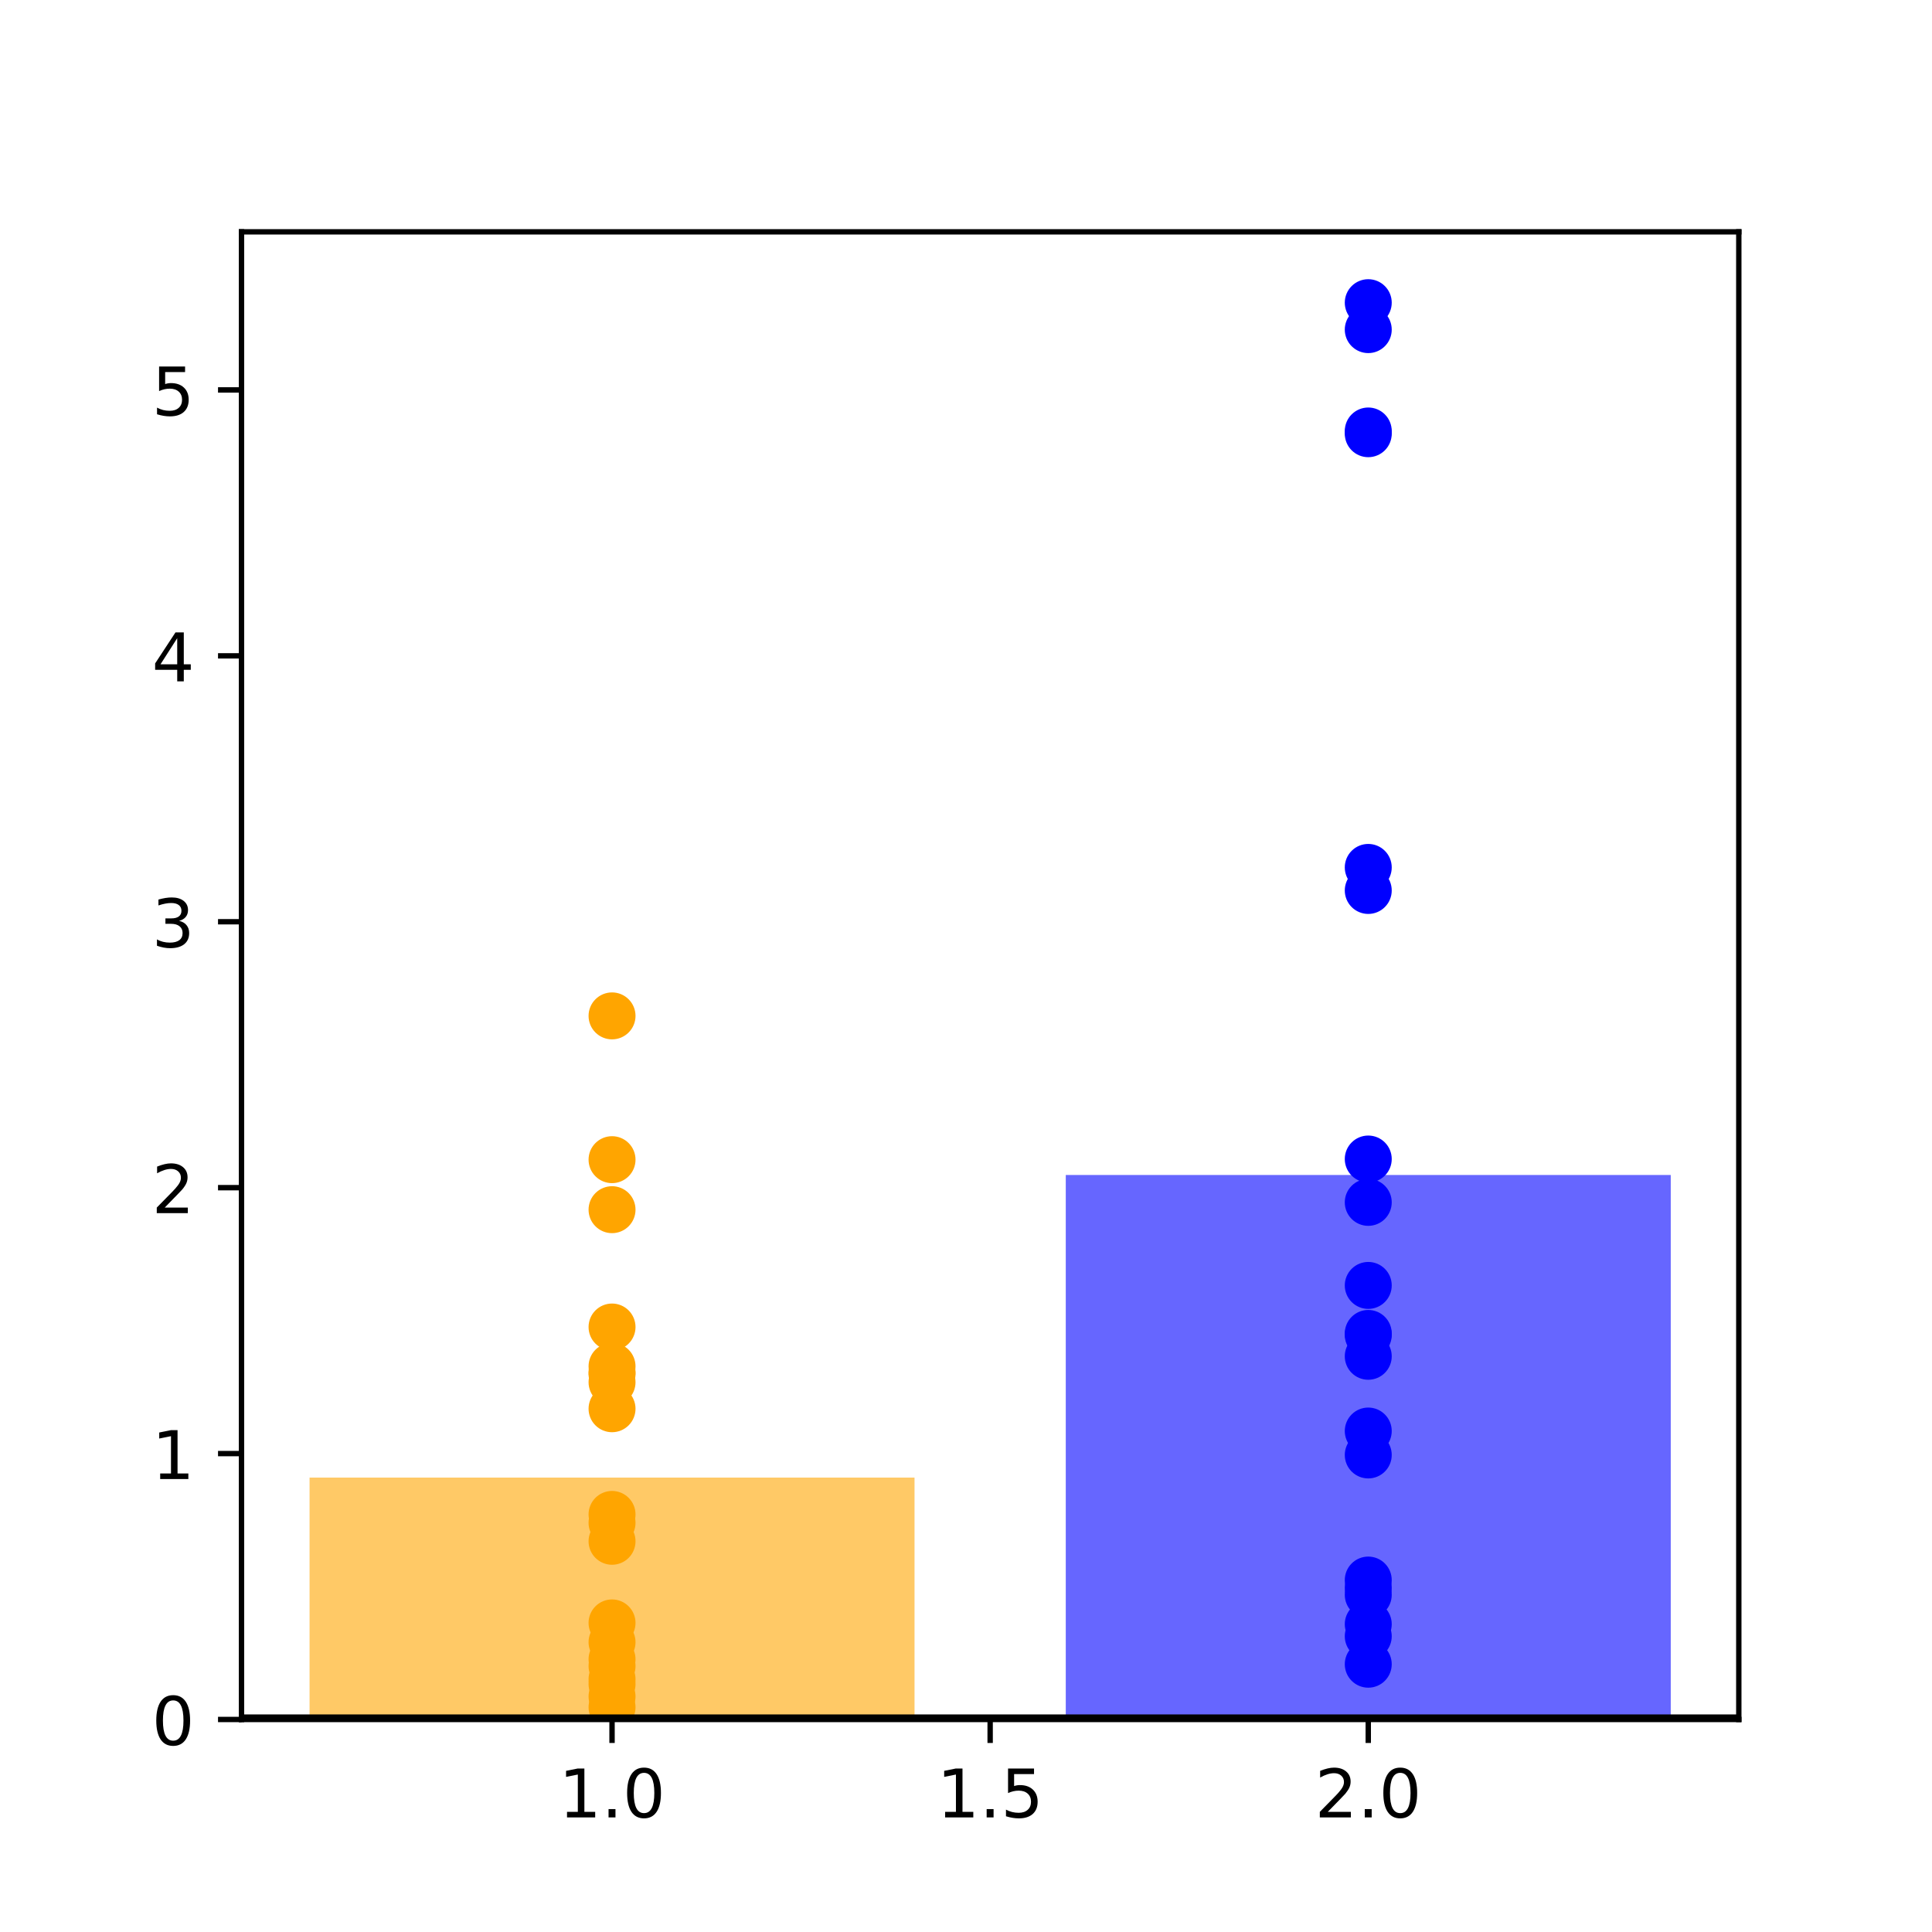
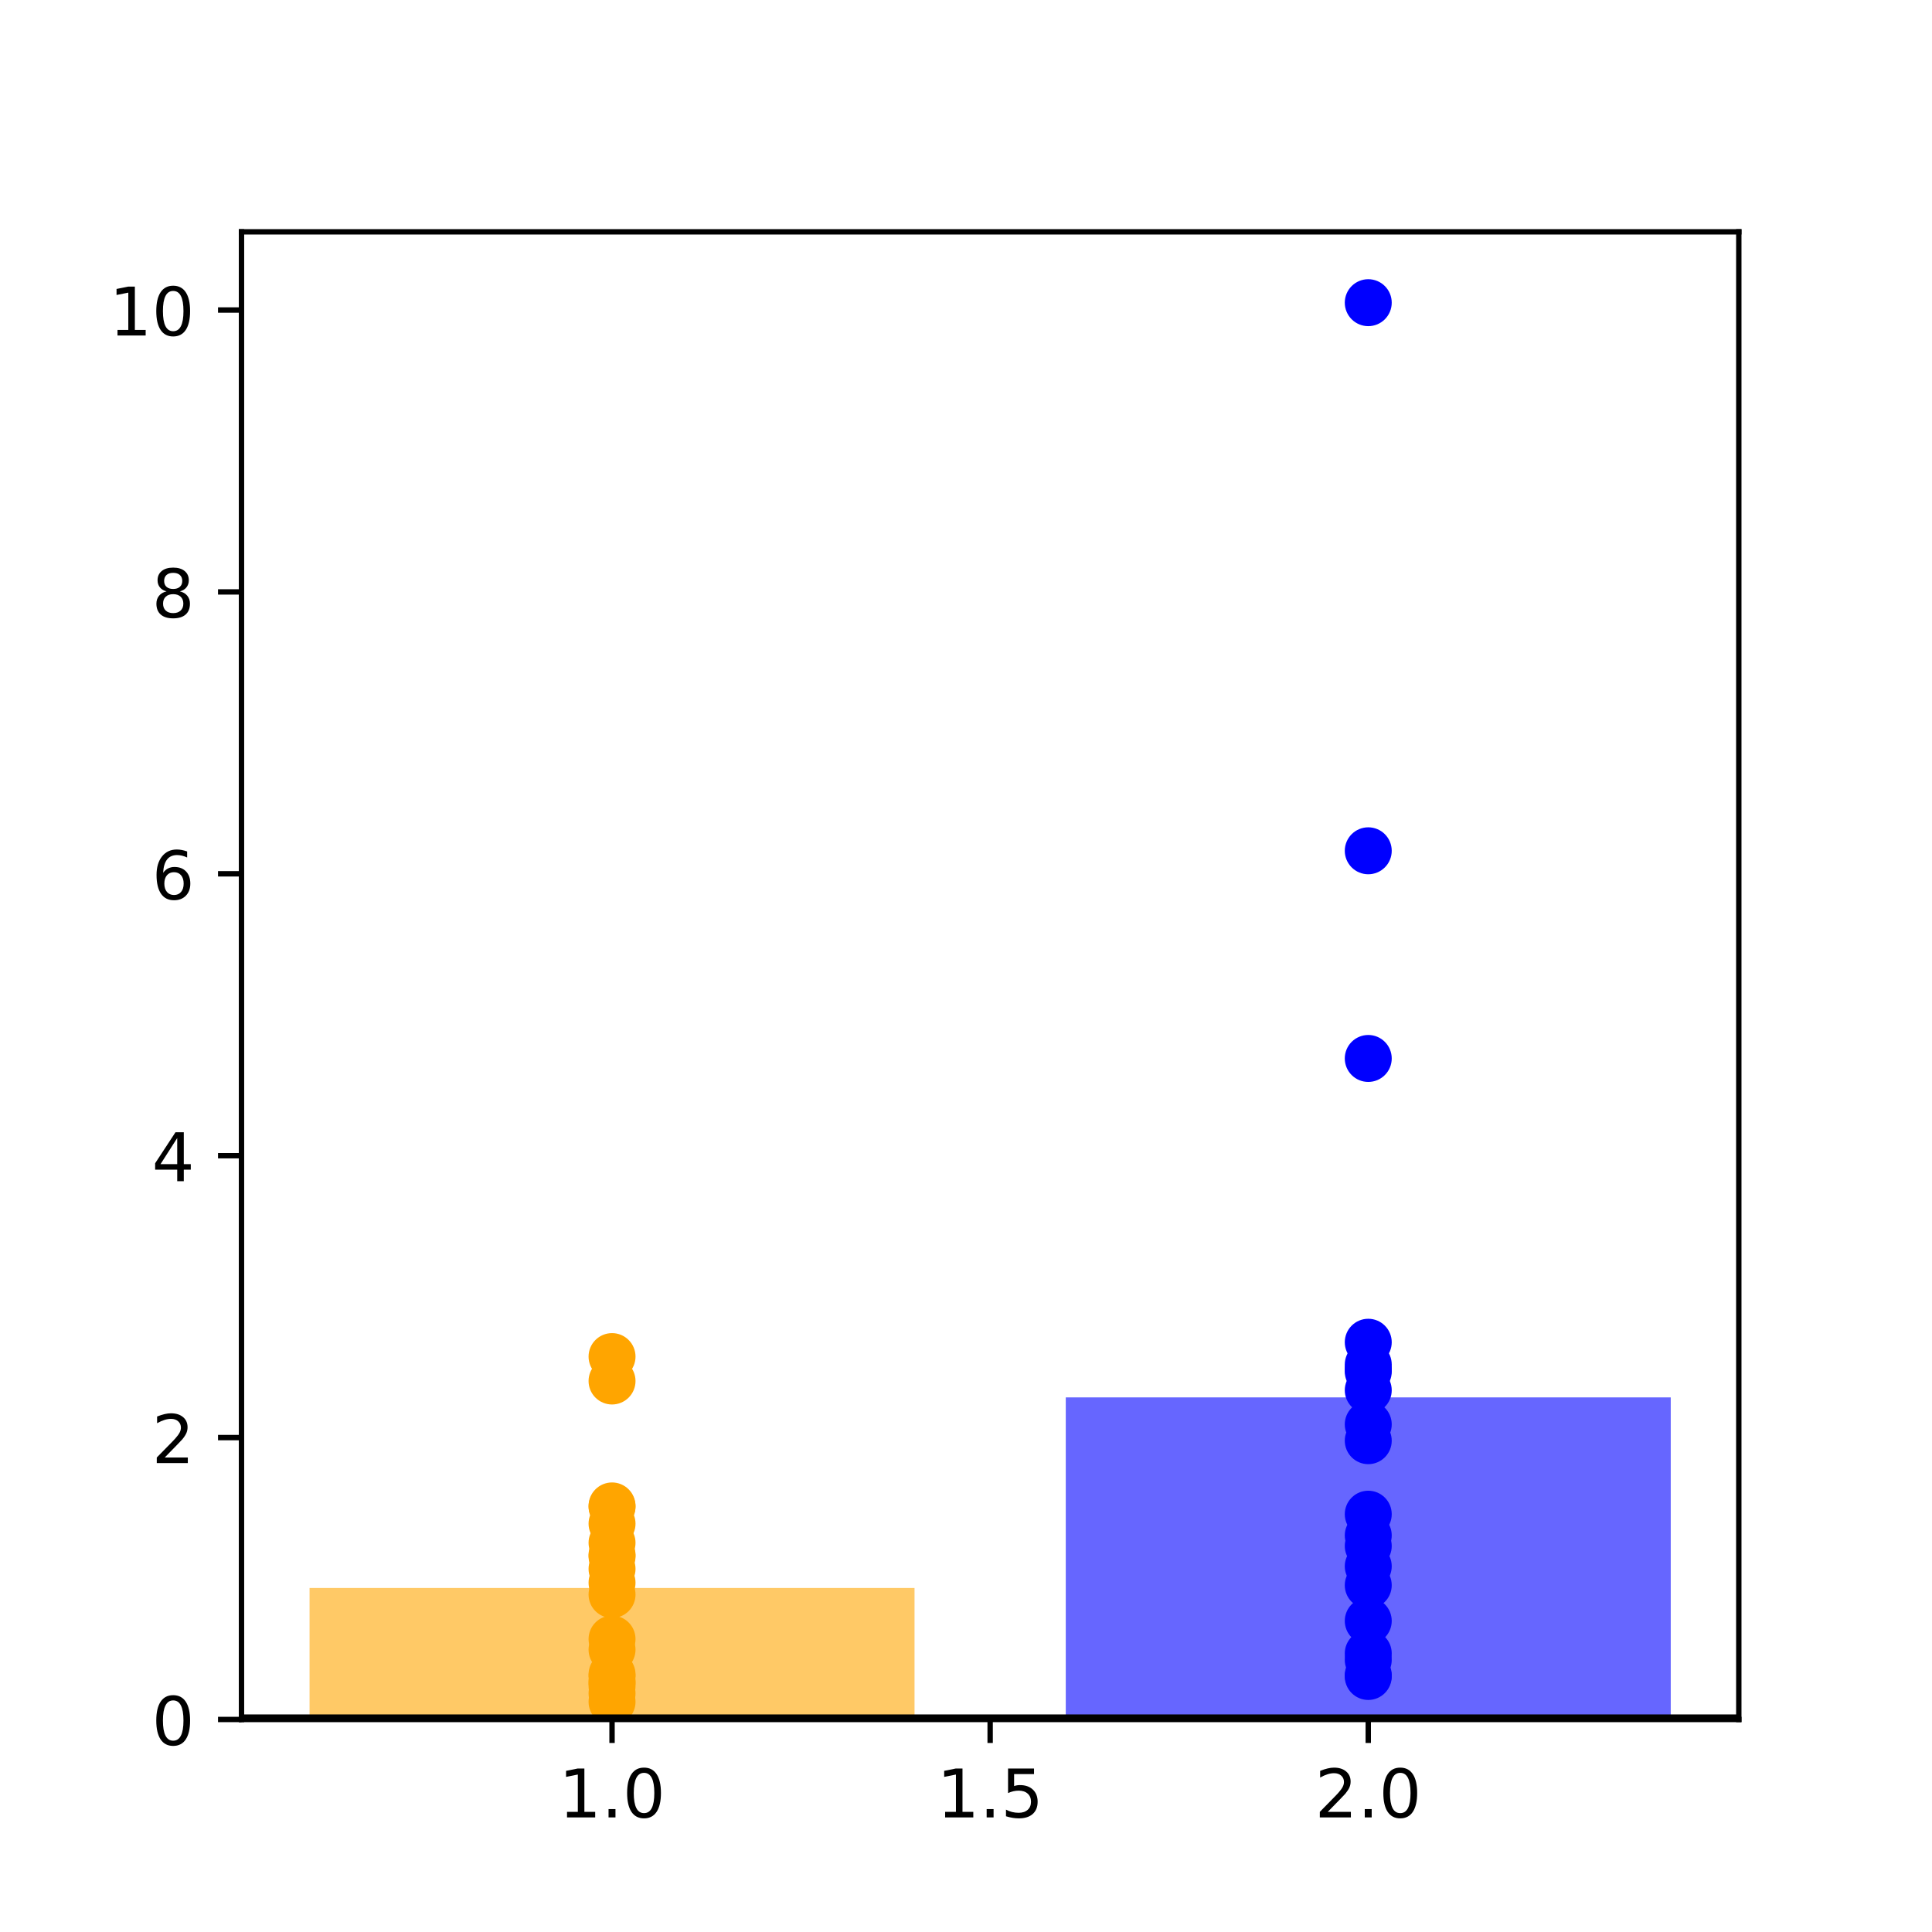
<svg xmlns="http://www.w3.org/2000/svg" xmlns:xlink="http://www.w3.org/1999/xlink" height="288pt" version="1.1" viewBox="0 0 288 288" width="288pt">
  <defs>
    <style type="text/css">*{stroke-linecap:butt;stroke-linejoin:round;}</style>
  </defs>
  <g id="figure_1">
    <g id="patch_1">
      <path d="M 0 288  L 288 288  L 288 0  L 0 0  z " style="fill:none;" />
    </g>
    <g id="axes_1">
      <g id="patch_2">
        <path d="M 36 256.32  L 259.2 256.32  L 259.2 34.56  L 36 34.56  z " style="fill:none;" />
      </g>
      <g id="PathCollection_1">
        <defs>
-           <path d="M 0 3  C 0.796 3 1.559 2.684 2.121 2.121  C 2.684 1.559 3 0.796 3 0  C 3 -0.796 2.684 -1.559 2.121 -2.121  C 1.559 -2.684 0.796 -3 0 -3  C -0.796 -3 -1.559 -2.684 -2.121 -2.121  C -2.684 -1.559 -3 -0.796 -3 0  C -3 0.796 -2.684 1.559 -2.121 2.121  C -1.559 2.684 -0.796 3 0 3  z " id="medf0e727da" style="stroke:#ffa500;" />
+           <path d="M 0 3  C 0.796 3 1.559 2.684 2.121 2.121  C 2.684 1.559 3 0.796 3 0  C 3 -0.796 2.684 -1.559 2.121 -2.121  C 1.559 -2.684 0.796 -3 0 -3  C -0.796 -3 -1.559 -2.684 -2.121 -2.121  C -2.684 -1.559 -3 -0.796 -3 0  C -3 0.796 -2.684 1.559 -2.121 2.121  C -1.559 2.684 -0.796 3 0 3  z " id="mc5d084b641" style="stroke:#ffa500;" />
        </defs>
-         <g clip-path="url(#p49235f99f5)">
-           <use style="fill:#ffa500;stroke:#ffa500;" x="91.236" xlink:href="#medf0e727da" y="229.756" />
-           <use style="fill:#ffa500;stroke:#ffa500;" x="91.236" xlink:href="#medf0e727da" y="209.999" />
-           <use style="fill:#ffa500;stroke:#ffa500;" x="91.236" xlink:href="#medf0e727da" y="241.924" />
-           <use style="fill:#ffa500;stroke:#ffa500;" x="91.236" xlink:href="#medf0e727da" y="252.894" />
-           <use style="fill:#ffa500;stroke:#ffa500;" x="91.236" xlink:href="#medf0e727da" y="203.677" />
-           <use style="fill:#ffa500;stroke:#ffa500;" x="91.236" xlink:href="#medf0e727da" y="254.491" />
-           <use style="fill:#ffa500;stroke:#ffa500;" x="91.236" xlink:href="#medf0e727da" y="248.354" />
-           <use style="fill:#ffa500;stroke:#ffa500;" x="91.236" xlink:href="#medf0e727da" y="250.303" />
-           <use style="fill:#ffa500;stroke:#ffa500;" x="91.236" xlink:href="#medf0e727da" y="180.325" />
-           <use style="fill:#ffa500;stroke:#ffa500;" x="91.236" xlink:href="#medf0e727da" y="151.437" />
-           <use style="fill:#ffa500;stroke:#ffa500;" x="91.236" xlink:href="#medf0e727da" y="204.558" />
-           <use style="fill:#ffa500;stroke:#ffa500;" x="91.236" xlink:href="#medf0e727da" y="197.816" />
-           <use style="fill:#ffa500;stroke:#ffa500;" x="91.236" xlink:href="#medf0e727da" y="227.006" />
-           <use style="fill:#ffa500;stroke:#ffa500;" x="91.236" xlink:href="#medf0e727da" y="206.051" />
-           <use style="fill:#ffa500;stroke:#ffa500;" x="91.236" xlink:href="#medf0e727da" y="251.049" />
-           <use style="fill:#ffa500;stroke:#ffa500;" x="91.236" xlink:href="#medf0e727da" y="204.829" />
-           <use style="fill:#ffa500;stroke:#ffa500;" x="91.236" xlink:href="#medf0e727da" y="172.87" />
-           <use style="fill:#ffa500;stroke:#ffa500;" x="91.236" xlink:href="#medf0e727da" y="244.797" />
-           <use style="fill:#ffa500;stroke:#ffa500;" x="91.236" xlink:href="#medf0e727da" y="225.753" />
-           <use style="fill:#ffa500;stroke:#ffa500;" x="91.236" xlink:href="#medf0e727da" y="247.345" />
+         <g clip-path="url(#pd587055a80)">
+           <use style="fill:#ffa500;stroke:#ffa500;" x="91.236" xlink:href="#mc5d084b641" y="245.912" />
+           <use style="fill:#ffa500;stroke:#ffa500;" x="91.236" xlink:href="#mc5d084b641" y="235.933" />
+           <use style="fill:#ffa500;stroke:#ffa500;" x="91.236" xlink:href="#mc5d084b641" y="249.6" />
+           <use style="fill:#ffa500;stroke:#ffa500;" x="91.236" xlink:href="#mc5d084b641" y="224.611" />
+           <use style="fill:#ffa500;stroke:#ffa500;" x="91.236" xlink:href="#mc5d084b641" y="252.436" />
+           <use style="fill:#ffa500;stroke:#ffa500;" x="91.236" xlink:href="#mc5d084b641" y="232.017" />
+           <use style="fill:#ffa500;stroke:#ffa500;" x="91.236" xlink:href="#mc5d084b641" y="244.334" />
+           <use style="fill:#ffa500;stroke:#ffa500;" x="91.236" xlink:href="#mc5d084b641" y="229.983" />
+           <use style="fill:#ffa500;stroke:#ffa500;" x="91.236" xlink:href="#mc5d084b641" y="253.694" />
+           <use style="fill:#ffa500;stroke:#ffa500;" x="91.236" xlink:href="#mc5d084b641" y="250.799" />
+           <use style="fill:#ffa500;stroke:#ffa500;" x="91.236" xlink:href="#mc5d084b641" y="202.224" />
+           <use style="fill:#ffa500;stroke:#ffa500;" x="91.236" xlink:href="#mc5d084b641" y="251.354" />
+           <use style="fill:#ffa500;stroke:#ffa500;" x="91.236" xlink:href="#mc5d084b641" y="231.779" />
+           <use style="fill:#ffa500;stroke:#ffa500;" x="91.236" xlink:href="#mc5d084b641" y="227.133" />
+           <use style="fill:#ffa500;stroke:#ffa500;" x="91.236" xlink:href="#mc5d084b641" y="233.87" />
+           <use style="fill:#ffa500;stroke:#ffa500;" x="91.236" xlink:href="#mc5d084b641" y="224.486" />
+           <use style="fill:#ffa500;stroke:#ffa500;" x="91.236" xlink:href="#mc5d084b641" y="205.865" />
+           <use style="fill:#ffa500;stroke:#ffa500;" x="91.236" xlink:href="#mc5d084b641" y="249.881" />
+           <use style="fill:#ffa500;stroke:#ffa500;" x="91.236" xlink:href="#mc5d084b641" y="237.694" />
+           <use style="fill:#ffa500;stroke:#ffa500;" x="91.236" xlink:href="#mc5d084b641" y="250.717" />
        </g>
      </g>
      <g id="PathCollection_2">
        <defs>
-           <path d="M 0 3  C 0.796 3 1.559 2.684 2.121 2.121  C 2.684 1.559 3 0.796 3 0  C 3 -0.796 2.684 -1.559 2.121 -2.121  C 1.559 -2.684 0.796 -3 0 -3  C -0.796 -3 -1.559 -2.684 -2.121 -2.121  C -2.684 -1.559 -3 -0.796 -3 0  C -3 0.796 -2.684 1.559 -2.121 2.121  C -1.559 2.684 -0.796 3 0 3  z " id="m3fd95fc980" style="stroke:#0000ff;" />
+           <path d="M 0 3  C 0.796 3 1.559 2.684 2.121 2.121  C 2.684 1.559 3 0.796 3 0  C 3 -0.796 2.684 -1.559 2.121 -2.121  C 1.559 -2.684 0.796 -3 0 -3  C -0.796 -3 -1.559 -2.684 -2.121 -2.121  C -2.684 -1.559 -3 -0.796 -3 0  C -3 0.796 -2.684 1.559 -2.121 2.121  C -1.559 2.684 -0.796 3 0 3  z " id="m26272cfb65" style="stroke:#0000ff;" />
        </defs>
-         <g clip-path="url(#p49235f99f5)">
-           <use style="fill:#0000ff;stroke:#0000ff;" x="203.964" xlink:href="#m3fd95fc980" y="191.616" />
-           <use style="fill:#0000ff;stroke:#0000ff;" x="203.964" xlink:href="#m3fd95fc980" y="132.74" />
-           <use style="fill:#0000ff;stroke:#0000ff;" x="203.964" xlink:href="#m3fd95fc980" y="213.322" />
-           <use style="fill:#0000ff;stroke:#0000ff;" x="203.964" xlink:href="#m3fd95fc980" y="235.537" />
-           <use style="fill:#0000ff;stroke:#0000ff;" x="203.964" xlink:href="#m3fd95fc980" y="198.773" />
-           <use style="fill:#0000ff;stroke:#0000ff;" x="203.964" xlink:href="#m3fd95fc980" y="248.081" />
-           <use style="fill:#0000ff;stroke:#0000ff;" x="203.964" xlink:href="#m3fd95fc980" y="237.739" />
-           <use style="fill:#0000ff;stroke:#0000ff;" x="203.964" xlink:href="#m3fd95fc980" y="242.113" />
-           <use style="fill:#0000ff;stroke:#0000ff;" x="203.964" xlink:href="#m3fd95fc980" y="64.247" />
-           <use style="fill:#0000ff;stroke:#0000ff;" x="203.964" xlink:href="#m3fd95fc980" y="45.12" />
-           <use style="fill:#0000ff;stroke:#0000ff;" x="203.964" xlink:href="#m3fd95fc980" y="199.005" />
-           <use style="fill:#0000ff;stroke:#0000ff;" x="203.964" xlink:href="#m3fd95fc980" y="49.136" />
-           <use style="fill:#0000ff;stroke:#0000ff;" x="203.964" xlink:href="#m3fd95fc980" y="179.235" />
-           <use style="fill:#0000ff;stroke:#0000ff;" x="203.964" xlink:href="#m3fd95fc980" y="129.304" />
-           <use style="fill:#0000ff;stroke:#0000ff;" x="203.964" xlink:href="#m3fd95fc980" y="243.914" />
-           <use style="fill:#0000ff;stroke:#0000ff;" x="203.964" xlink:href="#m3fd95fc980" y="202.179" />
-           <use style="fill:#0000ff;stroke:#0000ff;" x="203.964" xlink:href="#m3fd95fc980" y="172.774" />
-           <use style="fill:#0000ff;stroke:#0000ff;" x="203.964" xlink:href="#m3fd95fc980" y="216.888" />
-           <use style="fill:#0000ff;stroke:#0000ff;" x="203.964" xlink:href="#m3fd95fc980" y="64.653" />
-           <use style="fill:#0000ff;stroke:#0000ff;" x="203.964" xlink:href="#m3fd95fc980" y="236.705" />
+         <g clip-path="url(#pd587055a80)">
+           <use style="fill:#0000ff;stroke:#0000ff;" x="203.964" xlink:href="#m26272cfb65" y="203.404" />
+           <use style="fill:#0000ff;stroke:#0000ff;" x="203.964" xlink:href="#m26272cfb65" y="200.086" />
+           <use style="fill:#0000ff;stroke:#0000ff;" x="203.964" xlink:href="#m26272cfb65" y="233.482" />
+           <use style="fill:#0000ff;stroke:#0000ff;" x="203.964" xlink:href="#m26272cfb65" y="204.088" />
+           <use style="fill:#0000ff;stroke:#0000ff;" x="203.964" xlink:href="#m26272cfb65" y="246.471" />
+           <use style="fill:#0000ff;stroke:#0000ff;" x="203.964" xlink:href="#m26272cfb65" y="214.762" />
+           <use style="fill:#0000ff;stroke:#0000ff;" x="203.964" xlink:href="#m26272cfb65" y="228.885" />
+           <use style="fill:#0000ff;stroke:#0000ff;" x="203.964" xlink:href="#m26272cfb65" y="212.329" />
+           <use style="fill:#0000ff;stroke:#0000ff;" x="203.964" xlink:href="#m26272cfb65" y="249.91" />
+           <use style="fill:#0000ff;stroke:#0000ff;" x="203.964" xlink:href="#m26272cfb65" y="241.628" />
+           <use style="fill:#0000ff;stroke:#0000ff;" x="203.964" xlink:href="#m26272cfb65" y="45.12" />
+           <use style="fill:#0000ff;stroke:#0000ff;" x="203.964" xlink:href="#m26272cfb65" y="249.717" />
+           <use style="fill:#0000ff;stroke:#0000ff;" x="203.964" xlink:href="#m26272cfb65" y="230.461" />
+           <use style="fill:#0000ff;stroke:#0000ff;" x="203.964" xlink:href="#m26272cfb65" y="126.826" />
+           <use style="fill:#0000ff;stroke:#0000ff;" x="203.964" xlink:href="#m26272cfb65" y="204.471" />
+           <use style="fill:#0000ff;stroke:#0000ff;" x="203.964" xlink:href="#m26272cfb65" y="225.718" />
+           <use style="fill:#0000ff;stroke:#0000ff;" x="203.964" xlink:href="#m26272cfb65" y="207.241" />
+           <use style="fill:#0000ff;stroke:#0000ff;" x="203.964" xlink:href="#m26272cfb65" y="236.31" />
+           <use style="fill:#0000ff;stroke:#0000ff;" x="203.964" xlink:href="#m26272cfb65" y="157.782" />
+           <use style="fill:#0000ff;stroke:#0000ff;" x="203.964" xlink:href="#m26272cfb65" y="247.449" />
        </g>
      </g>
      <g id="patch_3">
-         <path clip-path="url(#p49235f99f5)" d="M 46.145 256.32  L 136.327 256.32  L 136.327 220.262  L 46.145 220.262  z " style="fill:#ffa500;opacity:0.6;" />
+         <path clip-path="url(#pd587055a80)" d="M 46.145 256.32  L 136.327 256.32  L 136.327 236.716  L 46.145 236.716  z " style="fill:#ffa500;opacity:0.6;" />
      </g>
      <g id="patch_4">
-         <path clip-path="url(#p49235f99f5)" d="M 158.873 256.32  L 249.055 256.32  L 249.055 175.154  L 158.873 175.154  z " style="fill:#0000ff;opacity:0.6;" />
+         <path clip-path="url(#pd587055a80)" d="M 158.873 256.32  L 249.055 256.32  L 249.055 208.307  L 158.873 208.307  z " style="fill:#0000ff;opacity:0.6;" />
      </g>
      <g id="matplotlib.axis_1">
        <g id="xtick_1">
          <g id="line2d_1">
            <defs>
-               <path d="M 0 0  L 0 3.5  " id="m4b18e23997" style="stroke:#000000;stroke-width:0.8;" />
+               <path d="M 0 0  L 0 3.5  " id="me559c0d4b3" style="stroke:#000000;stroke-width:0.8;" />
            </defs>
            <g>
-               <use style="stroke:#000000;stroke-width:0.8;" x="91.236" xlink:href="#m4b18e23997" y="256.32" />
+               <use style="stroke:#000000;stroke-width:0.8;" x="91.236" xlink:href="#me559c0d4b3" y="256.32" />
            </g>
          </g>
          <g id="text_1">
            <g transform="translate(83.2848 270.9184)scale(0.1 -0.1)">
              <defs>
                <path d="M 794 531  L 1825 531  L 1825 4091  L 703 3866  L 703 4441  L 1819 4666  L 2450 4666  L 2450 531  L 3481 531  L 3481 0  L 794 0  L 794 531  z " id="DejaVuSans-31" transform="scale(0.015625)" />
                <path d="M 684 794  L 1344 794  L 1344 0  L 684 0  L 684 794  z " id="DejaVuSans-2e" transform="scale(0.015625)" />
                <path d="M 2034 4250  Q 1547 4250 1301 3770  Q 1056 3291 1056 2328  Q 1056 1369 1301 889  Q 1547 409 2034 409  Q 2525 409 2770 889  Q 3016 1369 3016 2328  Q 3016 3291 2770 3770  Q 2525 4250 2034 4250  z M 2034 4750  Q 2819 4750 3233 4129  Q 3647 3509 3647 2328  Q 3647 1150 3233 529  Q 2819 -91 2034 -91  Q 1250 -91 836 529  Q 422 1150 422 2328  Q 422 3509 836 4129  Q 1250 4750 2034 4750  z " id="DejaVuSans-30" transform="scale(0.015625)" />
              </defs>
              <use xlink:href="#DejaVuSans-31" />
              <use x="63.623" xlink:href="#DejaVuSans-2e" />
              <use x="95.41" xlink:href="#DejaVuSans-30" />
            </g>
          </g>
        </g>
        <g id="xtick_2">
          <g id="line2d_2">
            <g>
-               <use style="stroke:#000000;stroke-width:0.8;" x="147.6" xlink:href="#m4b18e23997" y="256.32" />
+               <use style="stroke:#000000;stroke-width:0.8;" x="147.6" xlink:href="#me559c0d4b3" y="256.32" />
            </g>
          </g>
          <g id="text_2">
            <g transform="translate(139.6484 270.9184)scale(0.1 -0.1)">
              <defs>
                <path d="M 691 4666  L 3169 4666  L 3169 4134  L 1269 4134  L 1269 2991  Q 1406 3038 1543 3061  Q 1681 3084 1819 3084  Q 2600 3084 3056 2656  Q 3513 2228 3513 1497  Q 3513 744 3044 326  Q 2575 -91 1722 -91  Q 1428 -91 1123 -41  Q 819 9 494 109  L 494 744  Q 775 591 1075 516  Q 1375 441 1709 441  Q 2250 441 2565 725  Q 2881 1009 2881 1497  Q 2881 1984 2565 2268  Q 2250 2553 1709 2553  Q 1456 2553 1204 2497  Q 953 2441 691 2322  L 691 4666  z " id="DejaVuSans-35" transform="scale(0.015625)" />
              </defs>
              <use xlink:href="#DejaVuSans-31" />
              <use x="63.623" xlink:href="#DejaVuSans-2e" />
              <use x="95.41" xlink:href="#DejaVuSans-35" />
            </g>
          </g>
        </g>
        <g id="xtick_3">
          <g id="line2d_3">
            <g>
-               <use style="stroke:#000000;stroke-width:0.8;" x="203.964" xlink:href="#m4b18e23997" y="256.32" />
+               <use style="stroke:#000000;stroke-width:0.8;" x="203.964" xlink:href="#me559c0d4b3" y="256.32" />
            </g>
          </g>
          <g id="text_3">
            <g transform="translate(196.0121 270.9184)scale(0.1 -0.1)">
              <defs>
                <path d="M 1228 531  L 3431 531  L 3431 0  L 469 0  L 469 531  Q 828 903 1448 1529  Q 2069 2156 2228 2338  Q 2531 2678 2651 2914  Q 2772 3150 2772 3378  Q 2772 3750 2511 3984  Q 2250 4219 1831 4219  Q 1534 4219 1204 4116  Q 875 4013 500 3803  L 500 4441  Q 881 4594 1212 4672  Q 1544 4750 1819 4750  Q 2544 4750 2975 4387  Q 3406 4025 3406 3419  Q 3406 3131 3298 2873  Q 3191 2616 2906 2266  Q 2828 2175 2409 1742  Q 1991 1309 1228 531  z " id="DejaVuSans-32" transform="scale(0.015625)" />
              </defs>
              <use xlink:href="#DejaVuSans-32" />
              <use x="63.623" xlink:href="#DejaVuSans-2e" />
              <use x="95.41" xlink:href="#DejaVuSans-30" />
            </g>
          </g>
        </g>
      </g>
      <g id="matplotlib.axis_2">
        <g id="ytick_1">
          <g id="line2d_4">
            <defs>
-               <path d="M 0 0  L -3.5 0  " id="m0d11712fd8" style="stroke:#000000;stroke-width:0.8;" />
+               <path d="M 0 0  L -3.5 0  " id="m3466d9c735" style="stroke:#000000;stroke-width:0.8;" />
            </defs>
            <g>
-               <use style="stroke:#000000;stroke-width:0.8;" x="36" xlink:href="#m0d11712fd8" y="256.32" />
+               <use style="stroke:#000000;stroke-width:0.8;" x="36" xlink:href="#m3466d9c735" y="256.32" />
            </g>
          </g>
          <g id="text_4">
            <g transform="translate(22.6375 260.1192)scale(0.1 -0.1)">
              <use xlink:href="#DejaVuSans-30" />
            </g>
          </g>
        </g>
        <g id="ytick_2">
          <g id="line2d_5">
            <g>
-               <use style="stroke:#000000;stroke-width:0.8;" x="36" xlink:href="#m0d11712fd8" y="216.681" />
+               <use style="stroke:#000000;stroke-width:0.8;" x="36" xlink:href="#m3466d9c735" y="214.299" />
            </g>
          </g>
          <g id="text_5">
-             <g transform="translate(22.6375 220.4805)scale(0.1 -0.1)">
-               <use xlink:href="#DejaVuSans-31" />
+             <g transform="translate(22.6375 218.0981)scale(0.1 -0.1)">
+               <use xlink:href="#DejaVuSans-32" />
            </g>
          </g>
        </g>
        <g id="ytick_3">
          <g id="line2d_6">
            <g>
-               <use style="stroke:#000000;stroke-width:0.8;" x="36" xlink:href="#m0d11712fd8" y="177.043" />
+               <use style="stroke:#000000;stroke-width:0.8;" x="36" xlink:href="#m3466d9c735" y="172.278" />
            </g>
          </g>
          <g id="text_6">
-             <g transform="translate(22.6375 180.8418)scale(0.1 -0.1)">
-               <use xlink:href="#DejaVuSans-32" />
+             <g transform="translate(22.6375 176.0769)scale(0.1 -0.1)">
+               <defs>
+                 <path d="M 2419 4116  L 825 1625  L 2419 1625  L 2419 4116  z M 2253 4666  L 3047 4666  L 3047 1625  L 3713 1625  L 3713 1100  L 3047 1100  L 3047 0  L 2419 0  L 2419 1100  L 313 1100  L 313 1709  L 2253 4666  z " id="DejaVuSans-34" transform="scale(0.015625)" />
+               </defs>
+               <use xlink:href="#DejaVuSans-34" />
            </g>
          </g>
        </g>
        <g id="ytick_4">
          <g id="line2d_7">
            <g>
-               <use style="stroke:#000000;stroke-width:0.8;" x="36" xlink:href="#m0d11712fd8" y="137.404" />
+               <use style="stroke:#000000;stroke-width:0.8;" x="36" xlink:href="#m3466d9c735" y="130.257" />
            </g>
          </g>
          <g id="text_7">
-             <g transform="translate(22.6375 141.2031)scale(0.1 -0.1)">
-               <defs>
-                 <path d="M 2597 2516  Q 3050 2419 3304 2112  Q 3559 1806 3559 1356  Q 3559 666 3084 287  Q 2609 -91 1734 -91  Q 1441 -91 1130 -33  Q 819 25 488 141  L 488 750  Q 750 597 1062 519  Q 1375 441 1716 441  Q 2309 441 2620 675  Q 2931 909 2931 1356  Q 2931 1769 2642 2001  Q 2353 2234 1838 2234  L 1294 2234  L 1294 2753  L 1863 2753  Q 2328 2753 2575 2939  Q 2822 3125 2822 3475  Q 2822 3834 2567 4026  Q 2313 4219 1838 4219  Q 1578 4219 1281 4162  Q 984 4106 628 3988  L 628 4550  Q 988 4650 1302 4700  Q 1616 4750 1894 4750  Q 2613 4750 3031 4423  Q 3450 4097 3450 3541  Q 3450 3153 3228 2886  Q 3006 2619 2597 2516  z " id="DejaVuSans-33" transform="scale(0.015625)" />
-               </defs>
-               <use xlink:href="#DejaVuSans-33" />
+             <g transform="translate(22.6375 134.0558)scale(0.1 -0.1)">
+               <defs>
+                 <path d="M 2113 2584  Q 1688 2584 1439 2293  Q 1191 2003 1191 1497  Q 1191 994 1439 701  Q 1688 409 2113 409  Q 2538 409 2786 701  Q 3034 994 3034 1497  Q 3034 2003 2786 2293  Q 2538 2584 2113 2584  z M 3366 4563  L 3366 3988  Q 3128 4100 2886 4159  Q 2644 4219 2406 4219  Q 1781 4219 1451 3797  Q 1122 3375 1075 2522  Q 1259 2794 1537 2939  Q 1816 3084 2150 3084  Q 2853 3084 3261 2657  Q 3669 2231 3669 1497  Q 3669 778 3244 343  Q 2819 -91 2113 -91  Q 1303 -91 875 529  Q 447 1150 447 2328  Q 447 3434 972 4092  Q 1497 4750 2381 4750  Q 2619 4750 2861 4703  Q 3103 4656 3366 4563  z " id="DejaVuSans-36" transform="scale(0.015625)" />
+               </defs>
+               <use xlink:href="#DejaVuSans-36" />
            </g>
          </g>
        </g>
        <g id="ytick_5">
          <g id="line2d_8">
            <g>
-               <use style="stroke:#000000;stroke-width:0.8;" x="36" xlink:href="#m0d11712fd8" y="97.765" />
+               <use style="stroke:#000000;stroke-width:0.8;" x="36" xlink:href="#m3466d9c735" y="88.235" />
            </g>
          </g>
          <g id="text_8">
-             <g transform="translate(22.6375 101.5644)scale(0.1 -0.1)">
-               <defs>
-                 <path d="M 2419 4116  L 825 1625  L 2419 1625  L 2419 4116  z M 2253 4666  L 3047 4666  L 3047 1625  L 3713 1625  L 3713 1100  L 3047 1100  L 3047 0  L 2419 0  L 2419 1100  L 313 1100  L 313 1709  L 2253 4666  z " id="DejaVuSans-34" transform="scale(0.015625)" />
-               </defs>
-               <use xlink:href="#DejaVuSans-34" />
+             <g transform="translate(22.6375 92.03466)scale(0.1 -0.1)">
+               <defs>
+                 <path d="M 2034 2216  Q 1584 2216 1326 1975  Q 1069 1734 1069 1313  Q 1069 891 1326 650  Q 1584 409 2034 409  Q 2484 409 2743 651  Q 3003 894 3003 1313  Q 3003 1734 2745 1975  Q 2488 2216 2034 2216  z M 1403 2484  Q 997 2584 770 2862  Q 544 3141 544 3541  Q 544 4100 942 4425  Q 1341 4750 2034 4750  Q 2731 4750 3128 4425  Q 3525 4100 3525 3541  Q 3525 3141 3298 2862  Q 3072 2584 2669 2484  Q 3125 2378 3379 2068  Q 3634 1759 3634 1313  Q 3634 634 3220 271  Q 2806 -91 2034 -91  Q 1263 -91 848 271  Q 434 634 434 1313  Q 434 1759 690 2068  Q 947 2378 1403 2484  z M 1172 3481  Q 1172 3119 1398 2916  Q 1625 2713 2034 2713  Q 2441 2713 2670 2916  Q 2900 3119 2900 3481  Q 2900 3844 2670 4047  Q 2441 4250 2034 4250  Q 1625 4250 1398 4047  Q 1172 3844 1172 3481  z " id="DejaVuSans-38" transform="scale(0.015625)" />
+               </defs>
+               <use xlink:href="#DejaVuSans-38" />
            </g>
          </g>
        </g>
        <g id="ytick_6">
          <g id="line2d_9">
            <g>
-               <use style="stroke:#000000;stroke-width:0.8;" x="36" xlink:href="#m0d11712fd8" y="58.126" />
+               <use style="stroke:#000000;stroke-width:0.8;" x="36" xlink:href="#m3466d9c735" y="46.214" />
            </g>
          </g>
          <g id="text_9">
-             <g transform="translate(22.6375 61.92567)scale(0.1 -0.1)">
-               <use xlink:href="#DejaVuSans-35" />
+             <g transform="translate(16.275 50.01352)scale(0.1 -0.1)">
+               <use xlink:href="#DejaVuSans-31" />
+               <use x="63.623" xlink:href="#DejaVuSans-30" />
            </g>
          </g>
        </g>
      </g>
      <g id="line2d_10">
-         <path clip-path="url(#p49235f99f5)" d="M 36 256.32  L 259.2 256.32  " style="fill:none;stroke:#000000;stroke-linecap:square;stroke-width:1.5;" />
+         <path clip-path="url(#pd587055a80)" d="M 36 256.32  L 259.2 256.32  " style="fill:none;stroke:#000000;stroke-linecap:square;stroke-width:1.5;" />
      </g>
      <g id="patch_5">
        <path d="M 36 256.32  L 36 34.56  " style="fill:none;stroke:#000000;stroke-linecap:square;stroke-linejoin:miter;stroke-width:0.8;" />
      </g>
      <g id="patch_6">
        <path d="M 259.2 256.32  L 259.2 34.56  " style="fill:none;stroke:#000000;stroke-linecap:square;stroke-linejoin:miter;stroke-width:0.8;" />
      </g>
      <g id="patch_7">
        <path d="M 36 256.32  L 259.2 256.32  " style="fill:none;stroke:#000000;stroke-linecap:square;stroke-linejoin:miter;stroke-width:0.8;" />
      </g>
      <g id="patch_8">
        <path d="M 36 34.56  L 259.2 34.56  " style="fill:none;stroke:#000000;stroke-linecap:square;stroke-linejoin:miter;stroke-width:0.8;" />
      </g>
    </g>
  </g>
  <defs>
-     <clipPath id="p49235f99f5">
+     <clipPath id="pd587055a80">
      <rect height="221.76" width="223.2" x="36" y="34.56" />
    </clipPath>
  </defs>
</svg>
